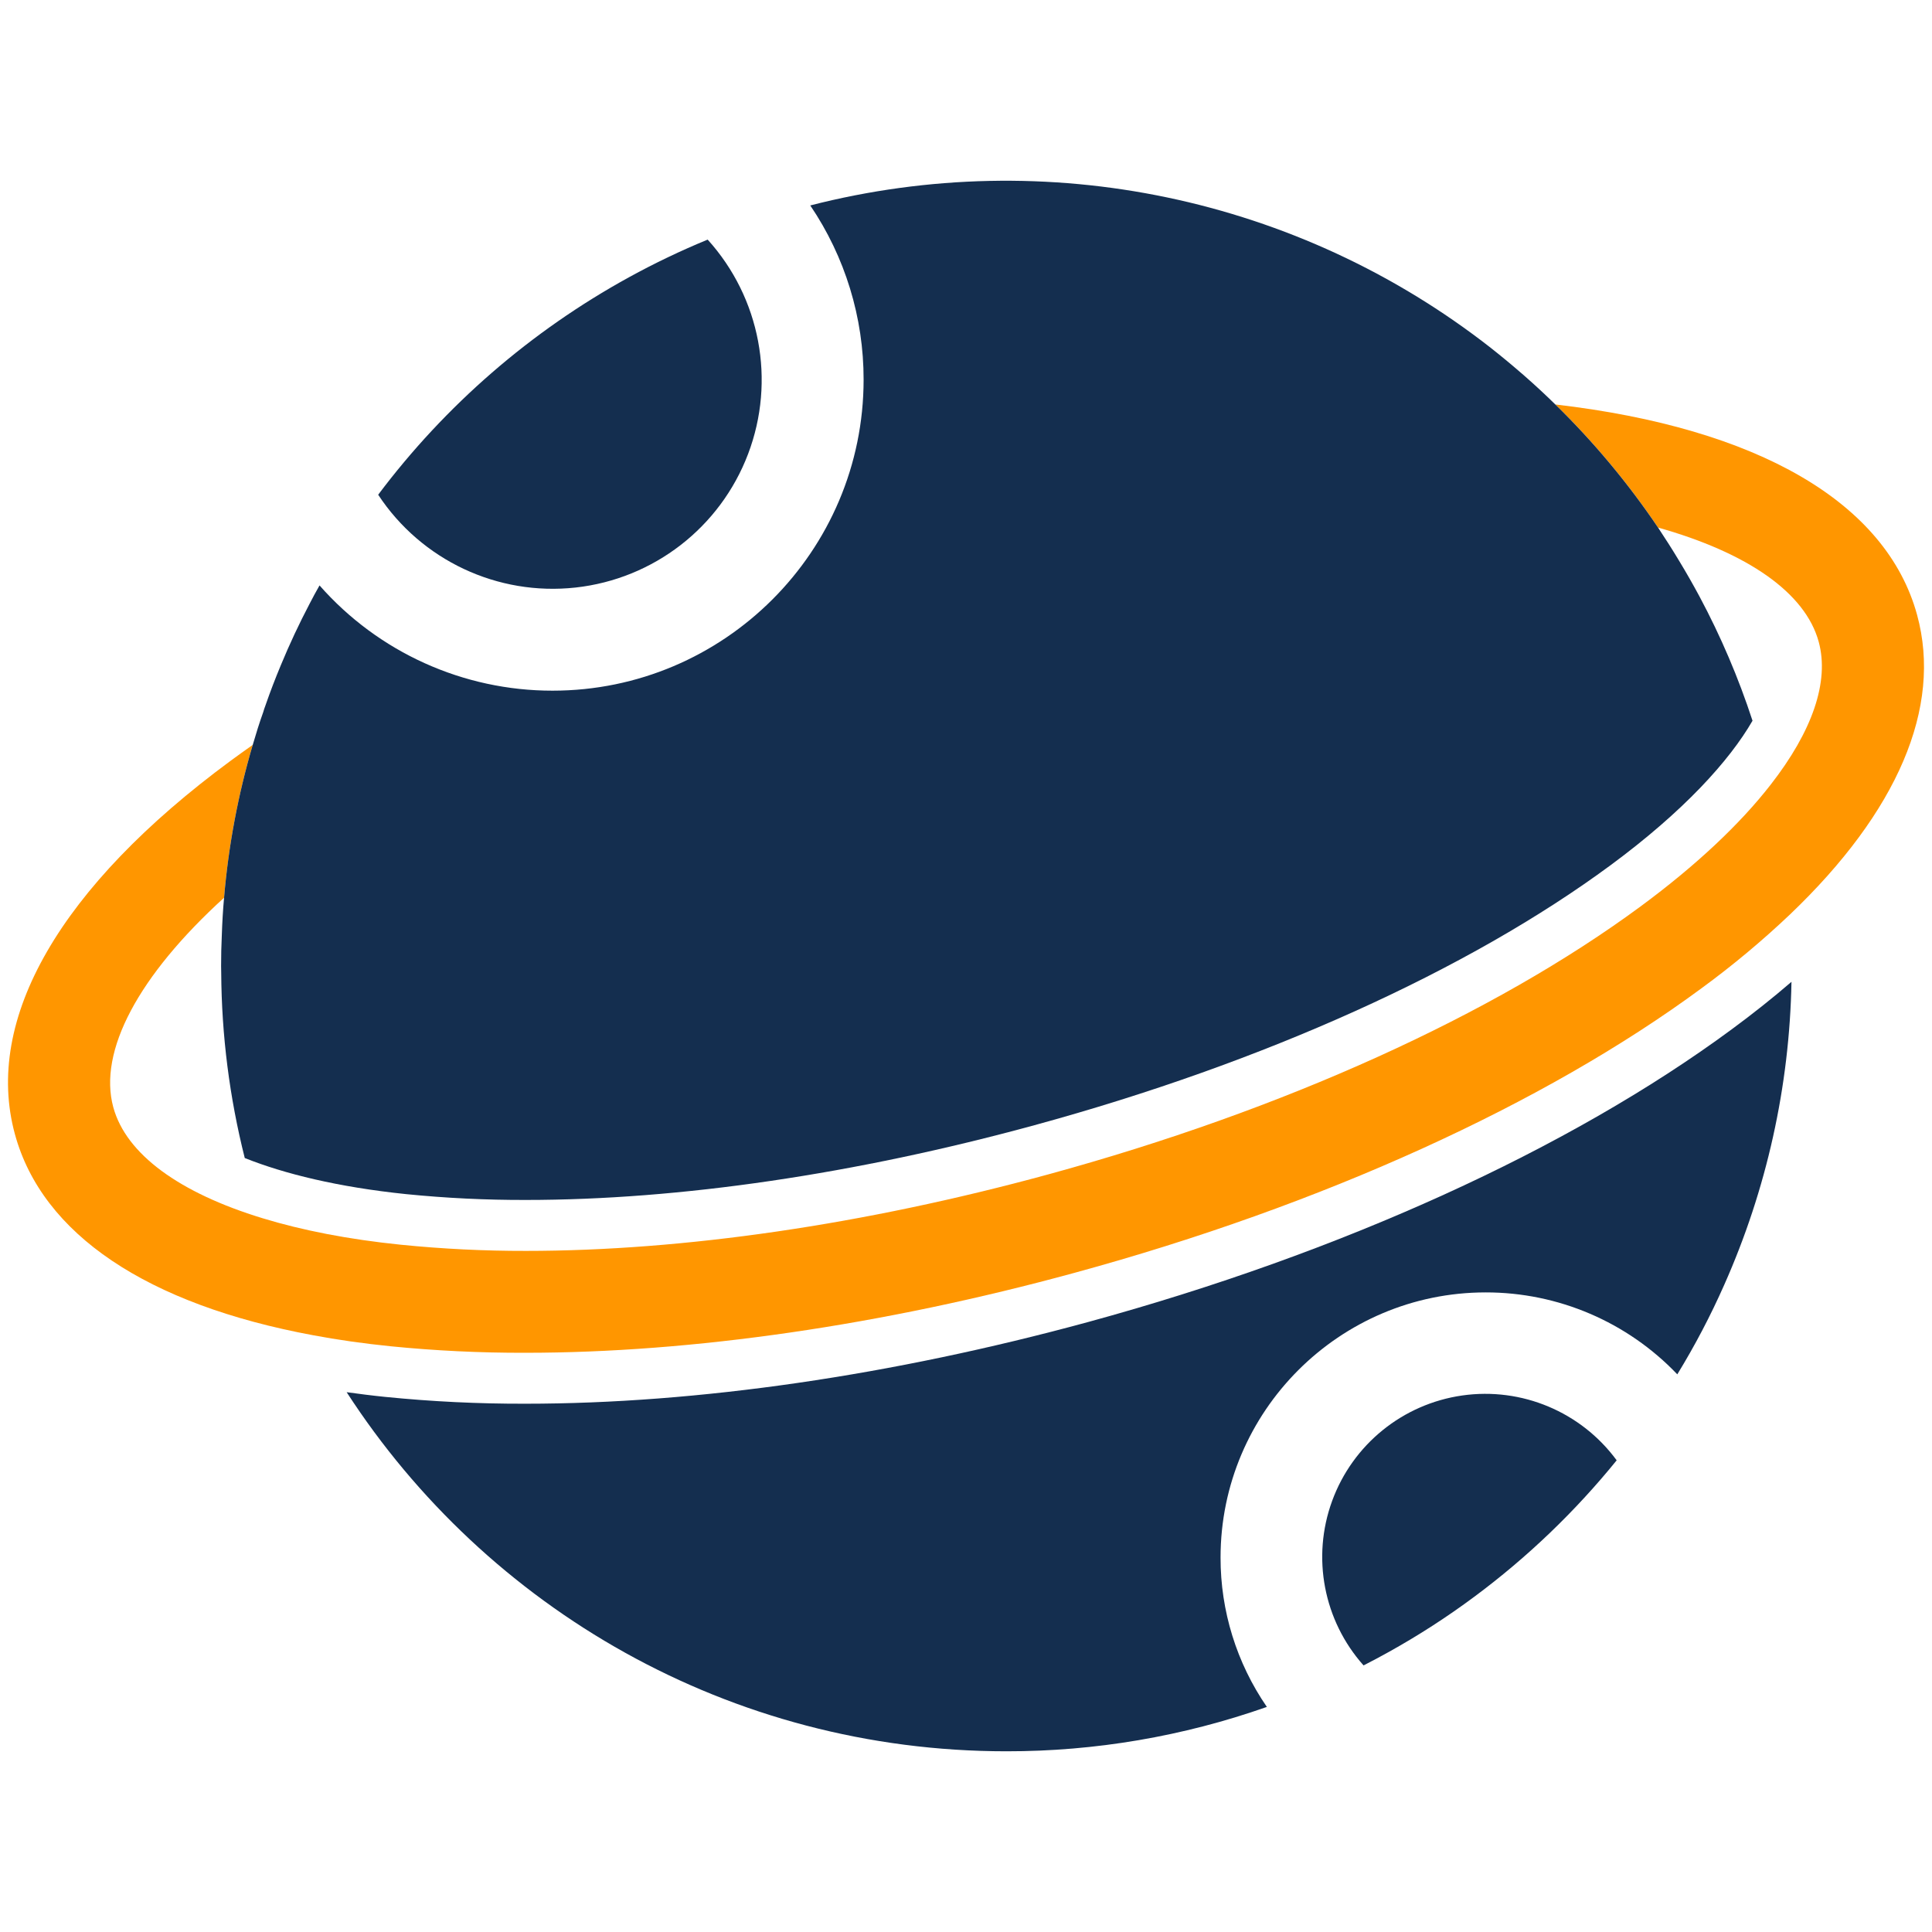
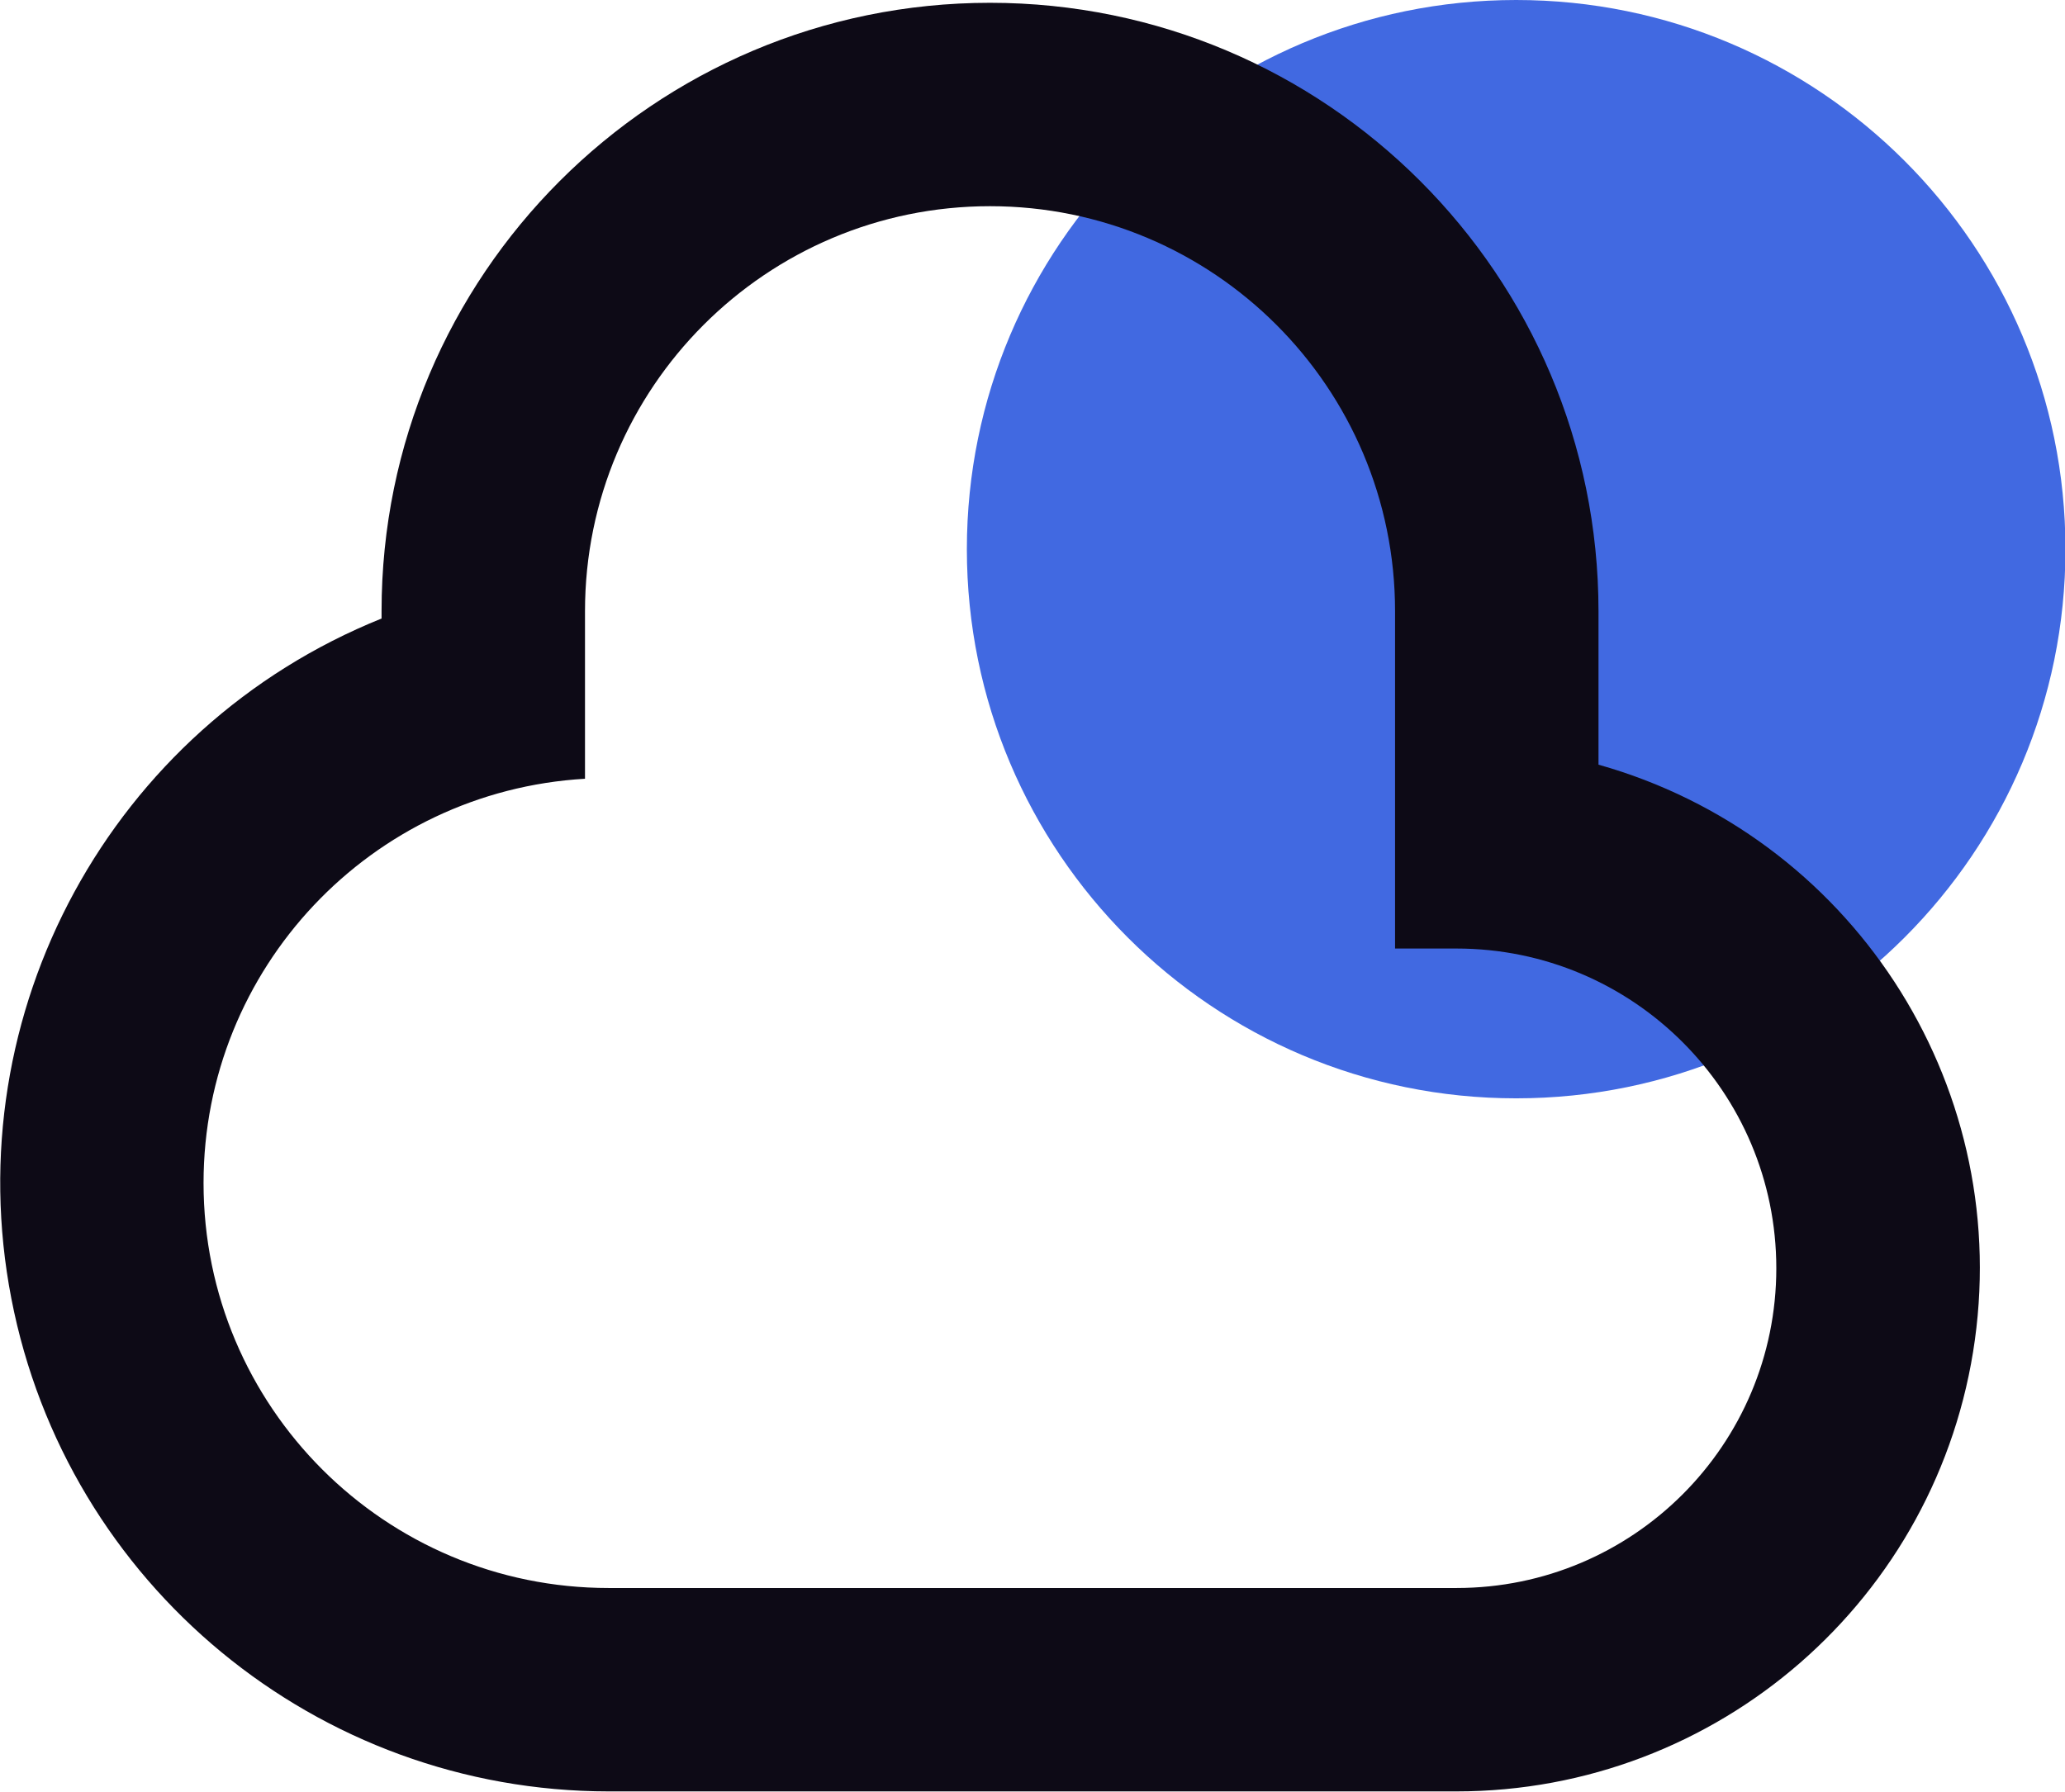
- <svg xmlns="http://www.w3.org/2000/svg" class="icon" width="48px" height="48.00px" viewBox="0 0 1024 1024" version="1.1">
-   <path d="M856.87 774a417.31 417.31 0 0 1-75.41 72.27A408.42 408.42 0 0 1 736 875.62c-4.38 2.43-8.81 4.81-13.29 7.08A86.43 86.43 0 1 1 856.87 774z" fill="#142E4F" />
-   <path d="M949.52 520.38a414.14 414.14 0 0 1-35.68 160.7A403 403 0 0 1 889 728.43 140.11 140.11 0 0 0 787.46 685c-77.46 0-140.54 63-140.54 140.51a139.24 139.24 0 0 0 24.54 79.19 414.16 414.16 0 0 1-138.05 23.52c-146.65 0-275.51-75.79-349.68-190.33 6.65 0.92 13.46 1.79 20.38 2.49a724.49 724.49 0 0 0 74.33 3.62c91.29 0 194.43-15 298.27-43.3 134-36.59 255.13-91.67 341.13-155.13q16.95-12.49 31.68-25.19z" fill="#142E4F" />
-   <path d="M948.71 484.7a480.37 480.37 0 0 1-46.92 39.14c-83.41 61.51-201.35 115.08-332.16 150.75C467.57 702.49 366.76 717 278.44 717a701.39 701.39 0 0 1-71.52-3.46q-21.57-2.19-41-5.84C78 691.4 22.38 654.22 7.9 601.13c-16.65-60.91 23.94-131.24 114.32-197.89 3.84-2.81 7.73-5.62 11.73-8.43a408.08 408.08 0 0 0-15.19 81C73.52 517 51.9 557.08 60.06 586.92c6.81 24.86 35.08 45.35 79.08 58.76 21 6.43 45.68 11.24 73.3 14.05a650.25 650.25 0 0 0 66.32 3.27c83.35 0 179.14-13.89 276.59-40.48C680 588.49 791.52 538 869.68 480.32c29.35-21.67 52.59-43.56 68.81-64.43 22-28.21 31.24-54.54 25.46-75.73-7.08-26-37.68-47.19-85.14-60.54a419.37 419.37 0 0 0-54.43-65.24c107.51 12.49 175.46 52 191.73 111.57 13.41 49.05-10.38 104.32-67.4 158.75z" fill="#FF9600" />
-   <path d="M200.44 262.22a417.59 417.59 0 0 1 133-115.3A410.79 410.79 0 0 1 375.08 127a110.76 110.76 0 1 1-174.64 135.22z" fill="#142E4F" />
-   <path d="M928.87 382c-12.22 21.19-36.49 48-75.25 76.59-75.51 55.73-183.94 104.65-305.35 137.79-94.81 25.89-188 39.62-269.51 39.62a620.09 620.09 0 0 1-63.51-3.09c-36.06-3.73-64.54-10.75-85.52-19.13a411.53 411.53 0 0 1-12.48-98.22c-0.06-1.19-0.06-2.32-0.06-3.51 0-5.51 0.11-11 0.38-16.49 0.22-6.65 0.6-13.19 1.19-19.73a408.08 408.08 0 0 1 15.19-81c1.73-5.89 3.51-11.68 5.57-17.4 0.32-1.19 0.75-2.38 1.19-3.57 2.48-7.19 5.24-14.33 8.16-21.35q6.88-16.62 15.24-32.54c1.68-3.25 3.41-6.49 5.25-9.68a164.33 164.33 0 0 0 123.51 55.78c90.92 0 164.86-73.94 164.86-164.86a164.26 164.26 0 0 0-28.27-92.32 417.14 417.14 0 0 1 360.65 75.46c6.11 4.81 12 9.72 17.89 14.86q8.43 7.38 16.38 15.19a419.37 419.37 0 0 1 54.43 65.24c3.84 5.79 7.57 11.62 11.14 17.57 3.78 6.22 7.35 12.49 10.81 18.92A408.44 408.44 0 0 1 928.87 382z" fill="#142E4F" />
+ <svg xmlns="http://www.w3.org/2000/svg" class="icon" width="48px" height="41.65px" viewBox="0 0 1180 1024" version="1.1">
+   <path d="M866.403 313.914m-313.914 0a313.914 313.914 0 1 0 627.829 0 313.914 313.914 0 1 0-627.829 0Z" fill="#4169E1" />
+   <path d="M565.685 117.863a231.512 231.512 0 0 1 231.512 231.512v192.825h35.112a182.768 182.768 0 0 1 182.768 182.768 182.768 182.768 0 0 1-182.768 182.768h-484.533A231.512 231.512 0 0 1 116.265 676.224a231.483 231.483 0 0 1 217.996-231.076V349.375a231.512 231.512 0 0 1 231.512-231.512m0-116.265A347.776 347.776 0 0 0 217.996 349.375v4.186a347.805 347.805 0 0 0 129.78 670.44h484.533a299.061 299.061 0 0 0 81.153-586.903V349.375A347.834 347.834 0 0 0 565.685 1.599z" fill="#0D0A16" />
</svg>
